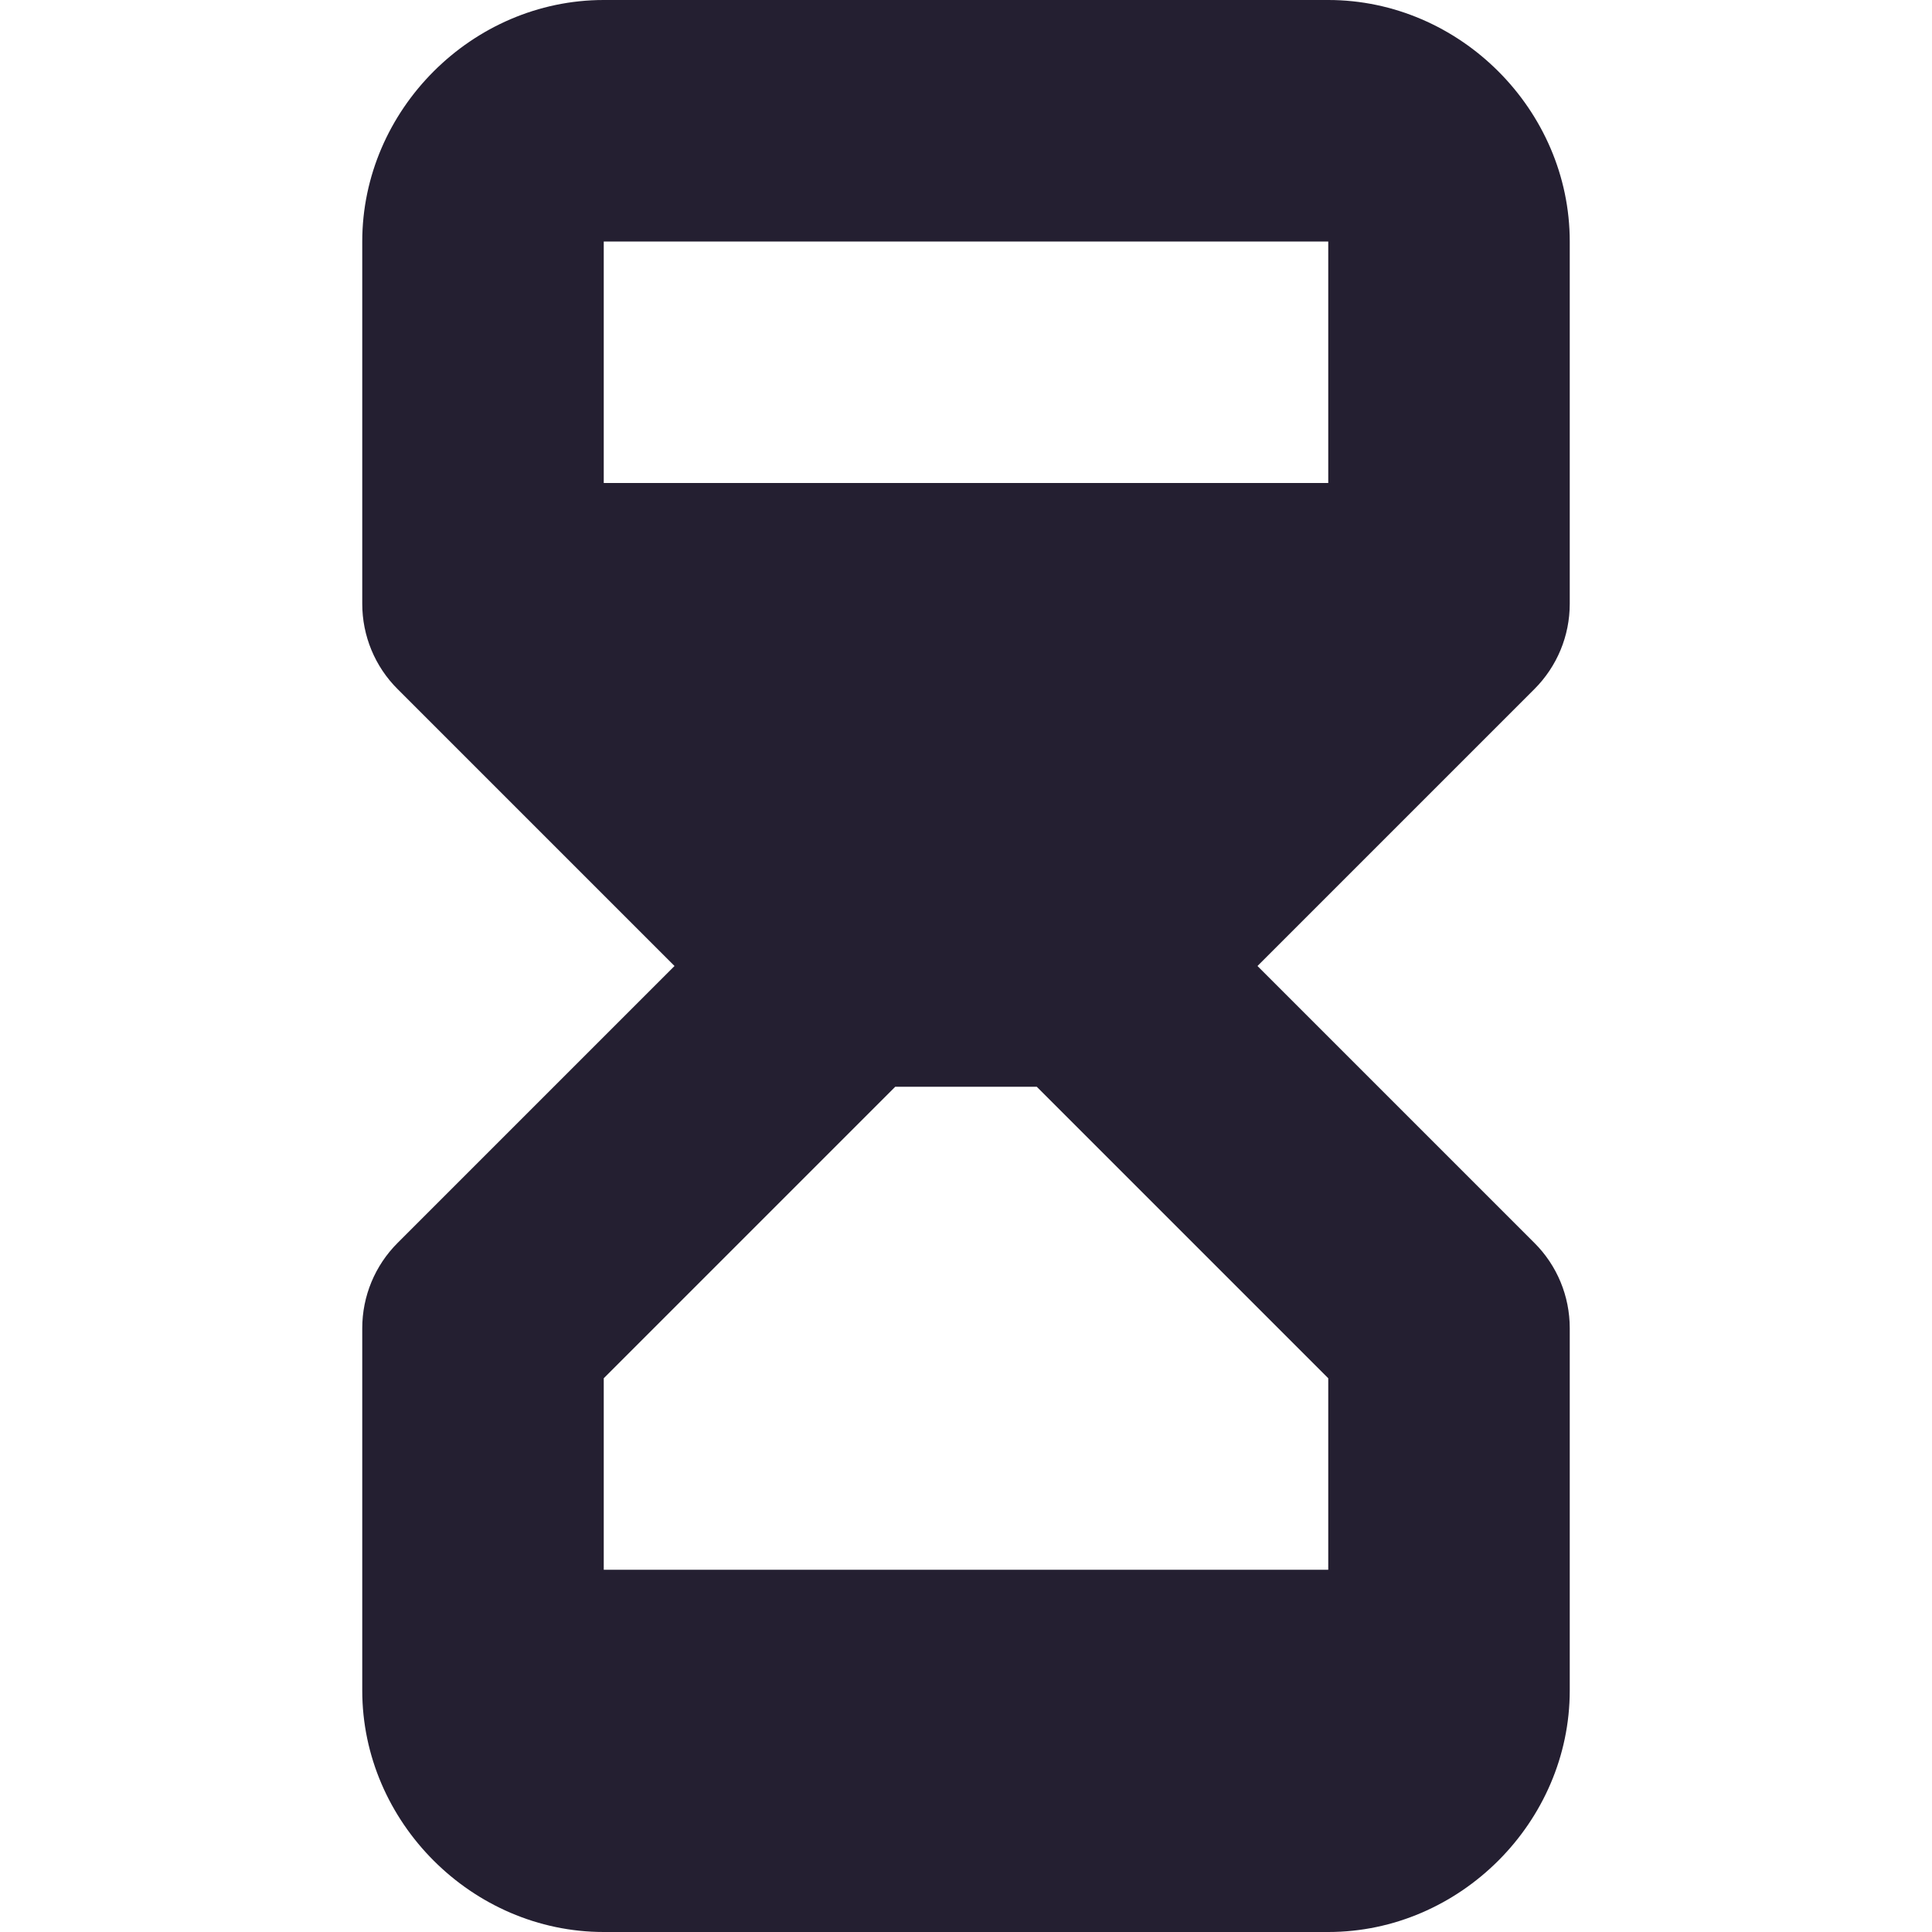
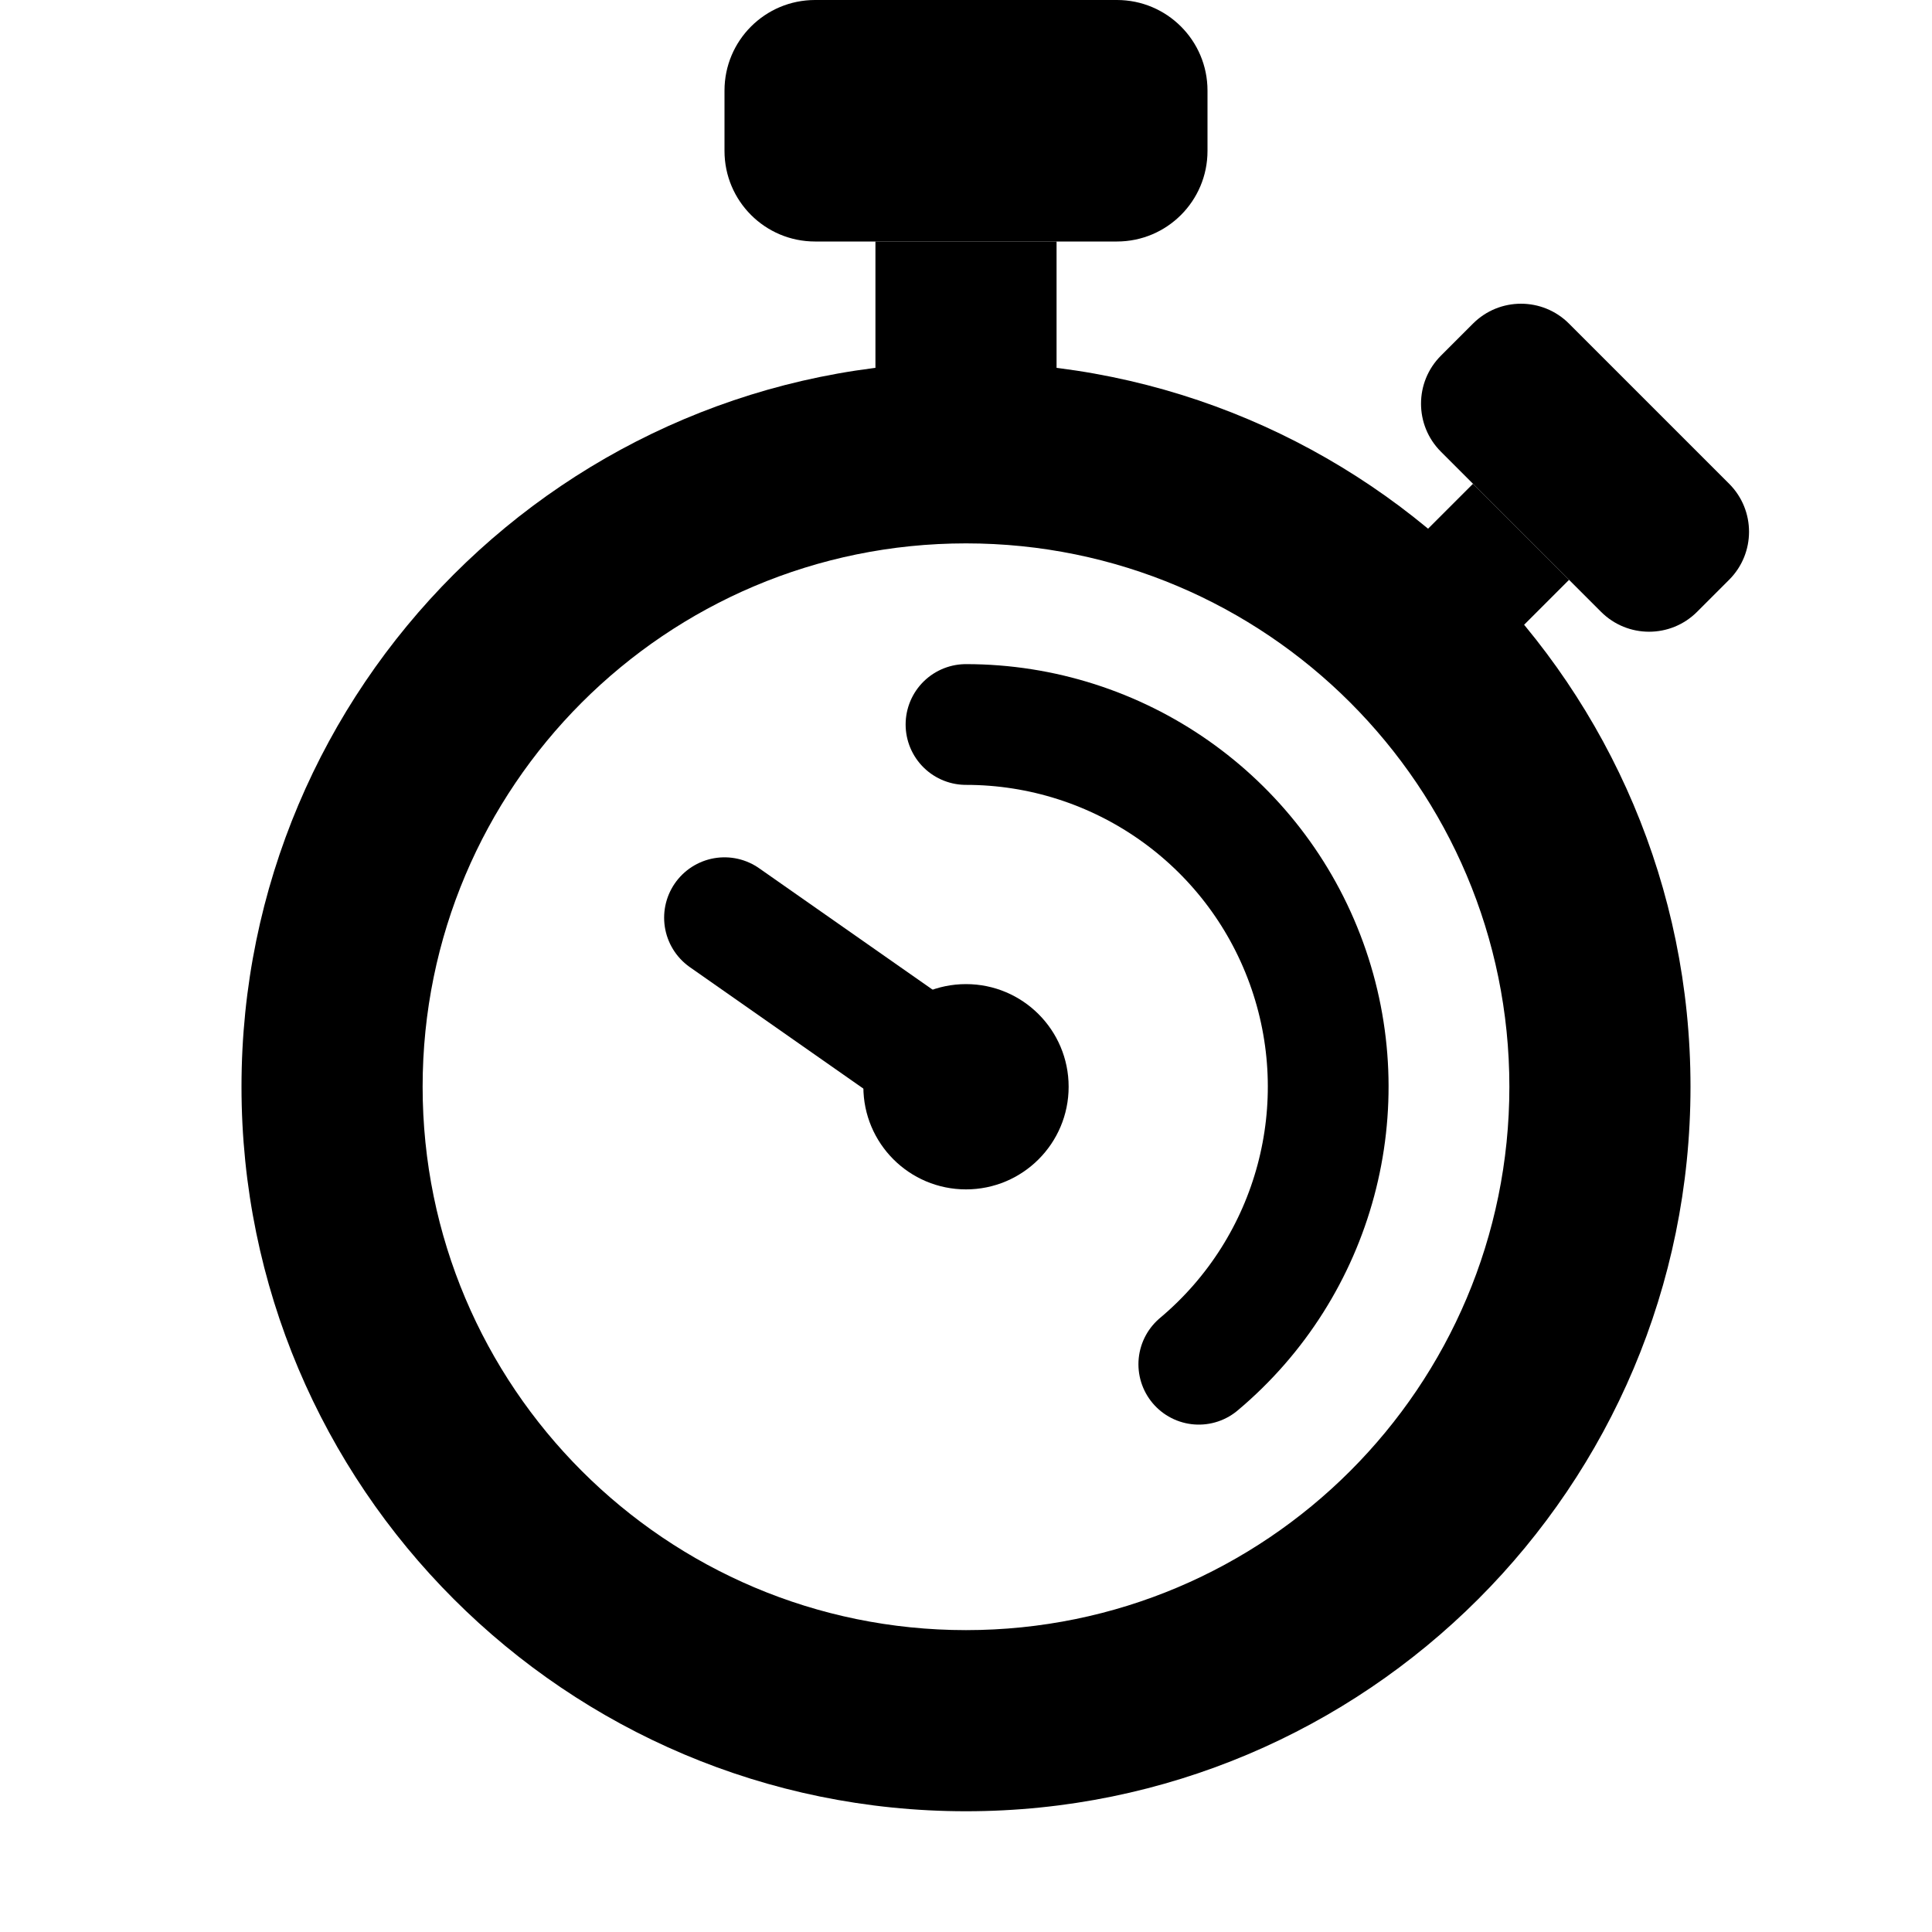
- <svg xmlns="http://www.w3.org/2000/svg" height="16px" viewBox="0 0 16 16" width="16px">
-   <path d="m 5 0 c -1.09 0 -2 0.91 -2 2 v 3 c 0 0.266 0.105 0.52 0.293 0.707 l 2.293 2.293 l -2.293 2.293 c -0.188 0.188 -0.293 0.441 -0.293 0.707 v 3 c 0 1.09 0.91 2 2 2 h 6 c 1.09 0 2 -0.91 2 -2 v -3 c 0 -0.266 -0.105 -0.52 -0.293 -0.707 l -2.293 -2.293 l 2.293 -2.293 c 0.188 -0.188 0.293 -0.441 0.293 -0.707 v -3 c 0 -1.09 -0.91 -2 -2 -2 z m 0 2 h 6 v 2 h -6 z m 2.414 7 h 1.172 l 2.414 2.414 v 1.586 h -6 v -1.586 z m 0 0" fill="#241f31" />
+ <svg xmlns="http://www.w3.org/2000/svg" width="16" height="16" viewBox="0 0 16 16">
+   <g fill="currentColor">
+     <rect x="6" y="0" width="4" height="2" rx="0.75" />
+     <path d="M7.25 2h1.5v2h-1.5z" />
+     <g transform="rotate(45 8 9)">
+       <rect x="6.5" y="1" width="3" height="1.5" rx="0.562" />
+       <path d="M7.438 2.5h1.125V4H7.438z" />
+     </g>
+     <path fill-rule="evenodd" d="M8 3a6 6 0 1 1 0 12A6 6 0 0 1 8 3Zm0 1.5a4.5 4.5 0 1 0 0 9 4.5 4.5 0 0 0 0-9Z" />
+     <circle cx="8" cy="9" r="0.85" />
+   </g>
+   <g fill="none" stroke="currentColor" stroke-linecap="round">
+     <path d="M8 6a3 3 0 0 1 1.928 5.298" stroke-width="1" />
+     <path d="M8 9 6 7.6" stroke-width="1" />
+   </g>
</svg>
